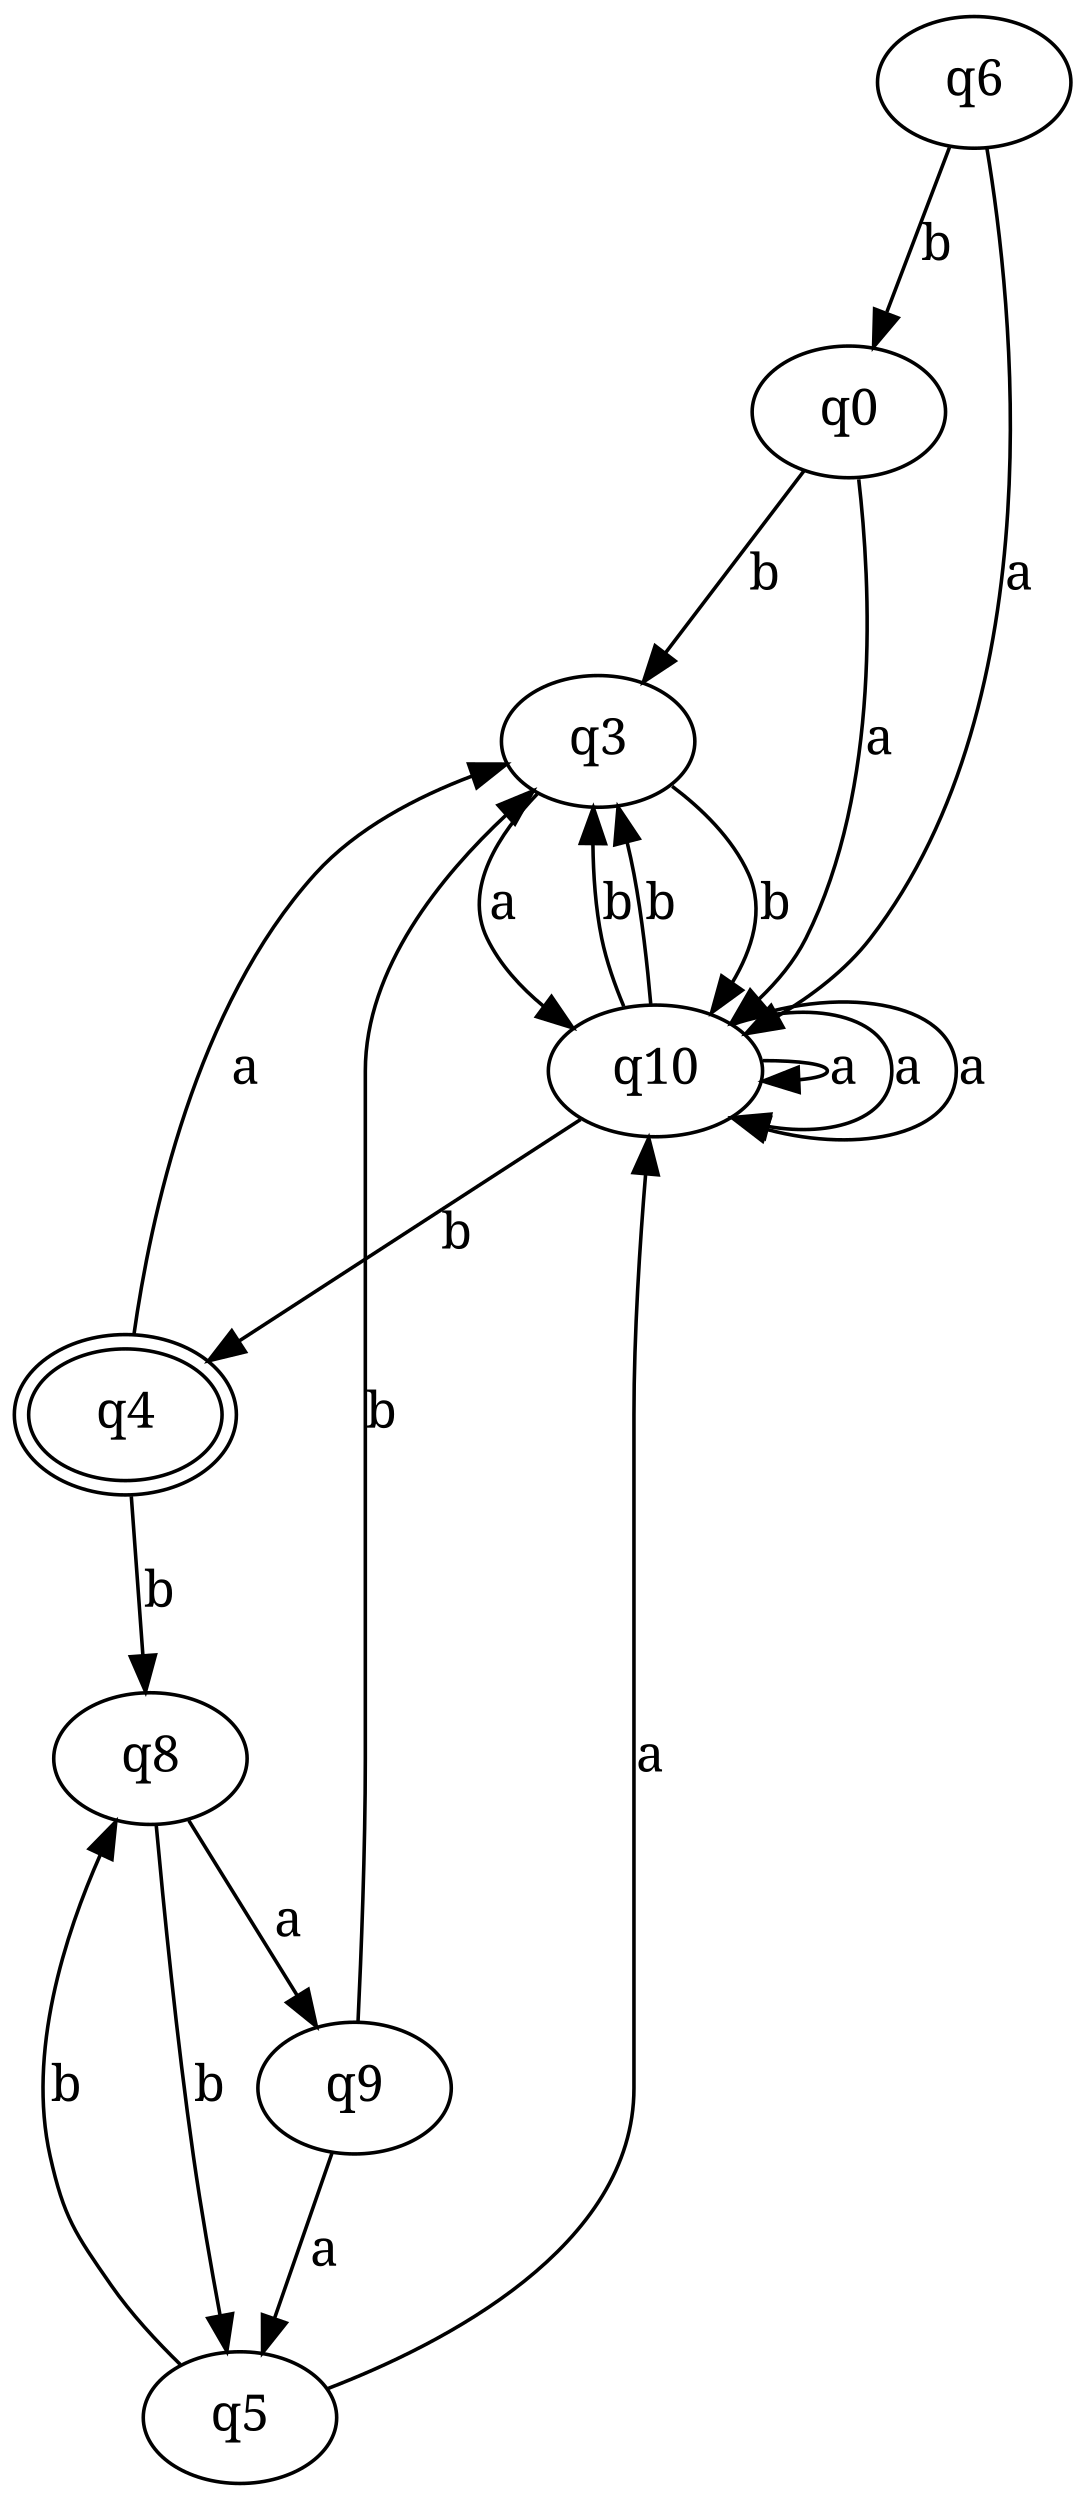
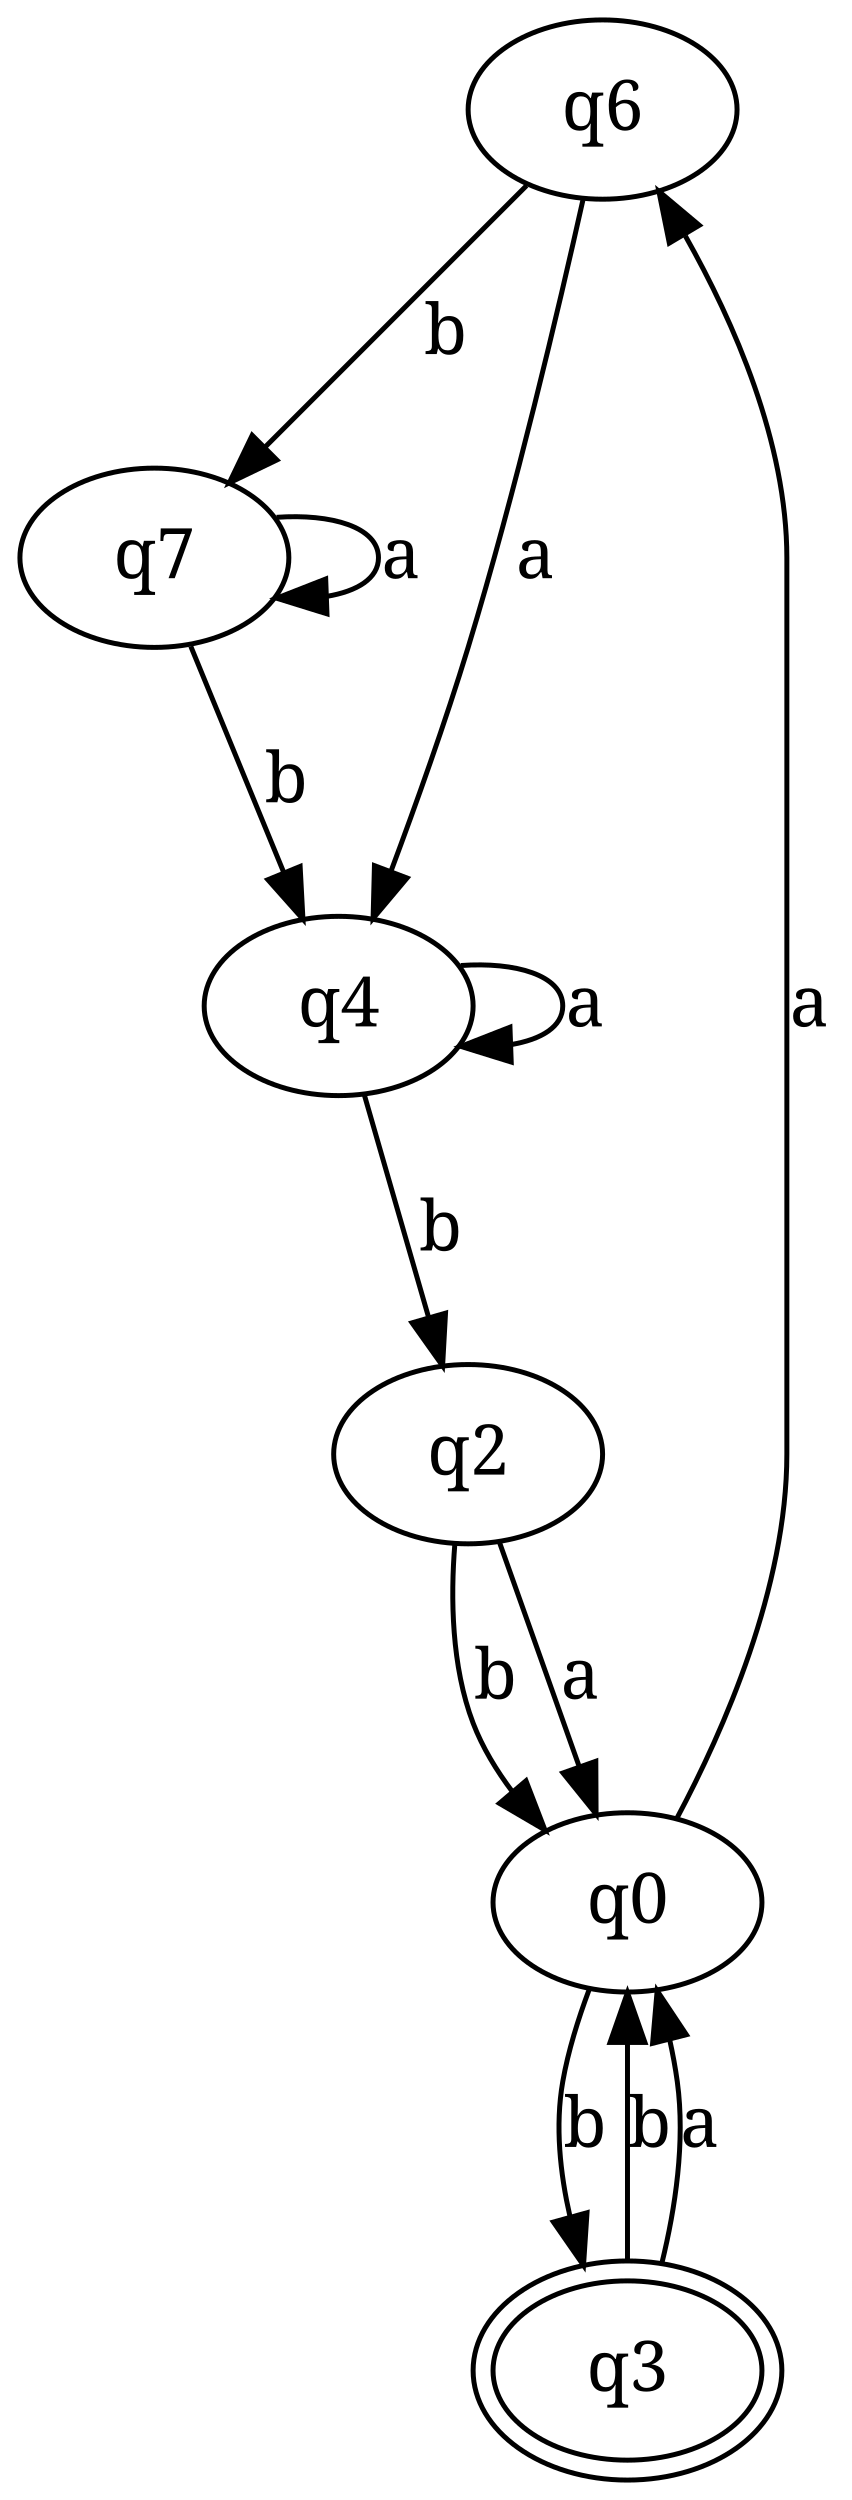
- <svg xmlns="http://www.w3.org/2000/svg" width="303pt" height="698pt" viewBox="0.00 0.00 303.00 698.00">
-   <g id="graph1" class="graph" transform="scale(1 1) rotate(0) translate(4 694)">
-     <polygon fill="white" stroke="white" points="-4,5 -4,-694 300,-694 300,5 -4,5" />
+ <svg xmlns="http://www.w3.org/2000/svg" width="171pt" height="502pt" viewBox="0.00 0.00 171.00 502.00">
+   <g id="graph1" class="graph" transform="scale(1 1) rotate(0) translate(4 498)">
+     <polygon fill="white" stroke="white" points="-4,5 -4,-498 168,-498 168,5 -4,5" />
    <g id="node1" class="node">
-       <ellipse fill="none" stroke="black" cx="233" cy="-579" rx="27" ry="18.385" />
-       <text text-anchor="middle" x="233" y="-575.4" font-family="Times Roman,serif" font-size="14.00">q0</text>
+       <ellipse fill="none" stroke="black" cx="117" cy="-476" rx="27" ry="18" />
+       <text text-anchor="middle" x="117" y="-471.9" font-family="Times Roman,serif" font-size="14.00">q6</text>
    </g>
    <g id="node3" class="node">
-       <ellipse fill="none" stroke="black" cx="163" cy="-487" rx="27" ry="18.385" />
-       <text text-anchor="middle" x="163" y="-483.4" font-family="Times Roman,serif" font-size="14.00">q3</text>
+       <ellipse fill="none" stroke="black" cx="27" cy="-386" rx="27" ry="18" />
+       <text text-anchor="middle" x="27" y="-381.9" font-family="Times Roman,serif" font-size="14.00">q7</text>
    </g>
    <g id="edge2" class="edge">
-       <path fill="none" stroke="black" d="M220.485,-562.552C209.702,-548.38 193.981,-527.718 181.704,-511.583" />
-       <polygon fill="black" stroke="black" points="184.483,-509.455 175.642,-503.616 178.912,-513.693 184.483,-509.455" />
-       <text text-anchor="middle" x="209.5" y="-529.4" font-family="Times Roman,serif" font-size="14.00">b</text>
+       <path fill="none" stroke="black" d="M101.733,-460.733C87.294,-446.294 65.463,-424.463 49.119,-408.119" />
+       <polygon fill="black" stroke="black" points="51.588,-405.638 42.042,-401.042 46.638,-410.588 51.588,-405.638" />
+       <text text-anchor="middle" x="85.5" y="-426.9" font-family="Times Roman,serif" font-size="14.00">b</text>
    </g>
    <g id="node5" class="node">
-       <ellipse fill="none" stroke="black" cx="179" cy="-395" rx="29.907" ry="18.385" />
-       <text text-anchor="middle" x="179" y="-391.4" font-family="Times Roman,serif" font-size="14.00">q10</text>
+       <ellipse fill="none" stroke="black" cx="64" cy="-296" rx="27" ry="18" />
+       <text text-anchor="middle" x="64" y="-291.9" font-family="Times Roman,serif" font-size="14.00">q4</text>
    </g>
    <g id="edge4" class="edge">
-       <path fill="none" stroke="black" d="M235.755,-560.174C239.116,-531.003 242.014,-473.883 221,-432 217.838,-425.697 213.094,-419.995 207.919,-415.059" />
-       <polygon fill="black" stroke="black" points="210.029,-412.257 200.163,-408.395 205.467,-417.567 210.029,-412.257" />
-       <text text-anchor="middle" x="241.5" y="-483.4" font-family="Times Roman,serif" font-size="14.00">a</text>
+       <path fill="none" stroke="black" d="M113.063,-457.884C108.237,-436.304 99.52,-399.245 90,-368 85.432,-353.007 79.554,-336.547 74.544,-323.154" />
+       <polygon fill="black" stroke="black" points="77.734,-321.695 70.917,-313.585 71.188,-324.176 77.734,-321.695" />
+       <text text-anchor="middle" x="103.5" y="-381.9" font-family="Times Roman,serif" font-size="14.00">a</text>
+     </g>
+     <g id="edge8" class="edge">
+       <path fill="none" stroke="black" d="M51.532,-394.121C62.508,-394.895 72,-392.188 72,-386 72,-381.843 67.715,-379.257 61.574,-378.242" />
+       <polygon fill="black" stroke="black" points="61.652,-374.742 51.532,-377.879 61.4,-381.738 61.652,-374.742" />
+       <text text-anchor="middle" x="76.5" y="-381.9" font-family="Times Roman,serif" font-size="14.00">a</text>
    </g>
    <g id="edge6" class="edge">
-       <path fill="none" stroke="black" d="M183.664,-474.464C191.92,-468.24 200.519,-459.919 205,-450 209.527,-439.978 206.071,-429.009 200.376,-419.523" />
-       <polygon fill="black" stroke="black" points="203.25,-417.526 194.681,-411.296 197.495,-421.511 203.25,-417.526" />
-       <text text-anchor="middle" x="212.5" y="-437.4" font-family="Times Roman,serif" font-size="14.00">b</text>
+       <path fill="none" stroke="black" d="M34.31,-368.219C39.615,-355.316 46.885,-337.63 52.904,-322.99" />
+       <polygon fill="black" stroke="black" points="56.266,-324.018 56.831,-313.438 49.792,-321.356 56.266,-324.018" />
+       <text text-anchor="middle" x="53.5" y="-336.9" font-family="Times Roman,serif" font-size="14.00">b</text>
    </g>
-     <g id="edge8" class="edge">
-       <path fill="none" stroke="black" d="M145.989,-472.324C135.484,-461.393 125.203,-446.002 132,-432 135.571,-424.643 141.393,-418.311 147.743,-413.07" />
-       <polygon fill="black" stroke="black" points="149.972,-415.774 155.938,-407.019 145.814,-410.143 149.972,-415.774" />
-       <text text-anchor="middle" x="136.5" y="-437.4" font-family="Times Roman,serif" font-size="14.00">a</text>
-     </g>
-     <g id="edge30" class="edge">
-       <path fill="none" stroke="black" d="M170.15,-413.029C167.674,-418.932 165.305,-425.617 164,-432 162.278,-440.421 161.644,-449.719 161.544,-458.236" />
-       <polygon fill="black" stroke="black" points="158.047,-458.524 161.664,-468.482 165.047,-458.442 158.047,-458.524" />
-       <text text-anchor="middle" x="168.5" y="-437.4" font-family="Times Roman,serif" font-size="14.00">b</text>
-     </g>
-     <g id="edge34" class="edge">
-       <path fill="none" stroke="black" d="M177.686,-413.691C176.754,-424.383 175.26,-438.012 173,-450 172.457,-452.881 171.804,-455.867 171.097,-458.835" />
-       <polygon fill="black" stroke="black" points="167.664,-458.129 168.553,-468.687 174.442,-459.879 167.664,-458.129" />
-       <text text-anchor="middle" x="180.5" y="-437.4" font-family="Times Roman,serif" font-size="14.00">b</text>
-     </g>
-     <g id="edge32" class="edge">
-       <path fill="none" stroke="black" d="M209,-397.875C219,-397.875 227,-396.917 227,-395 227,-393.802 223.875,-392.979 219.09,-392.529" />
-       <polygon fill="black" stroke="black" points="219.132,-389.028 209,-392.125 218.852,-396.023 219.132,-389.028" />
-       <text text-anchor="middle" x="231.5" y="-391.4" font-family="Times Roman,serif" font-size="14.00">a</text>
-     </g>
-     <g id="edge36" class="edge">
-       <path fill="none" stroke="black" d="M200.632,-408.013C221.773,-415.201 245,-410.863 245,-395 245,-381.615 228.464,-376.436 210.598,-379.462" />
-       <polygon fill="black" stroke="black" points="209.466,-376.138 200.632,-381.987 211.186,-382.924 209.466,-376.138" />
-       <text text-anchor="middle" x="249.5" y="-391.4" font-family="Times Roman,serif" font-size="14.00">a</text>
-     </g>
-     <g id="edge40" class="edge">
-       <path fill="none" stroke="black" d="M200.515,-408.159C228.82,-419.438 263,-415.052 263,-395 263,-377.219 236.126,-371.756 210.302,-378.611" />
-       <polygon fill="black" stroke="black" points="208.915,-375.383 200.515,-381.841 211.108,-382.03 208.915,-375.383" />
-       <text text-anchor="middle" x="267.5" y="-391.4" font-family="Times Roman,serif" font-size="14.00">a</text>
+     <g id="edge16" class="edge">
+       <path fill="none" stroke="black" d="M88.532,-304.121C99.508,-304.895 109,-302.188 109,-296 109,-291.843 104.715,-289.257 98.574,-288.242" />
+       <polygon fill="black" stroke="black" points="98.652,-284.742 88.532,-287.879 98.4,-291.738 98.652,-284.742" />
+       <text text-anchor="middle" x="113.5" y="-291.9" font-family="Times Roman,serif" font-size="14.00">a</text>
    </g>
    <g id="node8" class="node">
-       <ellipse fill="none" stroke="black" cx="31" cy="-299" rx="27" ry="18.385" />
-       <ellipse fill="none" stroke="black" cx="31" cy="-299" rx="31" ry="22.385" />
-       <text text-anchor="middle" x="31" y="-295.4" font-family="Times Roman,serif" font-size="14.00">q4</text>
+       <ellipse fill="none" stroke="black" cx="90" cy="-206" rx="27" ry="18" />
+       <text text-anchor="middle" x="90" y="-201.9" font-family="Times Roman,serif" font-size="14.00">q2</text>
    </g>
-     <g id="edge38" class="edge">
-       <path fill="none" stroke="black" d="M158.109,-381.449C133.269,-365.337 91.553,-338.278 62.723,-319.577" />
-       <polygon fill="black" stroke="black" points="64.516,-316.568 54.222,-314.063 60.707,-322.441 64.516,-316.568" />
-       <text text-anchor="middle" x="123.5" y="-345.4" font-family="Times Roman,serif" font-size="14.00">b</text>
+     <g id="edge14" class="edge">
+       <path fill="none" stroke="black" d="M69.137,-278.219C72.805,-265.522 77.81,-248.195 81.999,-233.696" />
+       <polygon fill="black" stroke="black" points="85.461,-234.323 84.874,-223.744 78.736,-232.38 85.461,-234.323" />
+       <text text-anchor="middle" x="84.5" y="-246.9" font-family="Times Roman,serif" font-size="14.00">b</text>
+     </g>
+     <g id="node10" class="node">
+       <ellipse fill="none" stroke="black" cx="122" cy="-116" rx="27" ry="18" />
+       <text text-anchor="middle" x="122" y="-111.9" font-family="Times Roman,serif" font-size="14.00">q0</text>
+     </g>
+     <g id="edge10" class="edge">
+       <path fill="none" stroke="black" d="M87.329,-187.909C86.462,-177.135 86.652,-163.388 91,-152 92.864,-147.117 95.706,-142.445 98.926,-138.179" />
+       <polygon fill="black" stroke="black" points="101.619,-140.415 105.428,-130.528 96.285,-135.882 101.619,-140.415" />
+       <text text-anchor="middle" x="95.5" y="-156.9" font-family="Times Roman,serif" font-size="14.00">b</text>
    </g>
    <g id="edge12" class="edge">
-       <path fill="none" stroke="black" d="M33.409,-321.484C37.952,-353.655 50.551,-413.01 84,-450 95.582,-462.809 112.52,-471.547 127.744,-477.301" />
-       <polygon fill="black" stroke="black" points="126.832,-480.689 137.427,-480.663 129.128,-474.077 126.832,-480.689" />
-       <text text-anchor="middle" x="64.5" y="-391.4" font-family="Times Roman,serif" font-size="14.00">a</text>
+       <path fill="none" stroke="black" d="M96.322,-188.219C100.88,-175.399 107.117,-157.858 112.303,-143.274" />
+       <polygon fill="black" stroke="black" points="115.639,-144.339 115.691,-133.744 109.043,-141.994 115.639,-144.339" />
+       <text text-anchor="middle" x="112.5" y="-156.9" font-family="Times Roman,serif" font-size="14.00">a</text>
    </g>
-     <g id="node10" class="node">
-       <ellipse fill="none" stroke="black" cx="38" cy="-203" rx="27" ry="18.385" />
-       <text text-anchor="middle" x="38" y="-199.4" font-family="Times Roman,serif" font-size="14.00">q8</text>
+     <g id="edge24" class="edge">
+       <path fill="none" stroke="black" d="M131.95,-132.953C141.343,-150.587 154,-179.301 154,-206 154,-386 154,-386 154,-386 154,-409.092 143.452,-433.182 133.619,-450.622" />
+       <polygon fill="black" stroke="black" points="130.398,-449.192 128.302,-459.578 136.417,-452.766 130.398,-449.192" />
+       <text text-anchor="middle" x="158.5" y="-291.9" font-family="Times Roman,serif" font-size="14.00">a</text>
    </g>
-     <g id="edge10" class="edge">
-       <path fill="none" stroke="black" d="M32.659,-276.249C33.625,-262.994 34.854,-246.148 35.889,-231.954" />
-       <polygon fill="black" stroke="black" points="39.398,-231.948 36.635,-221.72 32.417,-231.439 39.398,-231.948" />
-       <text text-anchor="middle" x="40.5" y="-245.4" font-family="Times Roman,serif" font-size="14.00">b</text>
-     </g>
-     <g id="node12" class="node">
-       <ellipse fill="none" stroke="black" cx="63" cy="-19" rx="27" ry="18.385" />
-       <text text-anchor="middle" x="63" y="-15.4" font-family="Times Roman,serif" font-size="14.00">q5</text>
+     <g id="node14" class="node">
+       <ellipse fill="none" stroke="black" cx="122" cy="-22" rx="27" ry="18" />
+       <ellipse fill="none" stroke="black" cx="122" cy="-22" rx="31" ry="22" />
+       <text text-anchor="middle" x="122" y="-17.9" font-family="Times Roman,serif" font-size="14.00">q3</text>
    </g>
    <g id="edge22" class="edge">
-       <path fill="none" stroke="black" d="M39.61,-184.49C41.62,-162.415 45.365,-124.428 50,-92 52.098,-77.319 54.941,-61.068 57.433,-47.633" />
-       <polygon fill="black" stroke="black" points="60.921,-48.022 59.335,-37.546 54.042,-46.724 60.921,-48.022" />
-       <text text-anchor="middle" x="54.5" y="-107.4" font-family="Times Roman,serif" font-size="14.00">b</text>
-     </g>
-     <g id="node20" class="node">
-       <ellipse fill="none" stroke="black" cx="95" cy="-111" rx="27" ry="18.385" />
-       <text text-anchor="middle" x="95" y="-107.4" font-family="Times Roman,serif" font-size="14.00">q9</text>
-     </g>
-     <g id="edge24" class="edge">
-       <path fill="none" stroke="black" d="M48.721,-185.696C57.24,-171.946 69.287,-152.501 78.955,-136.898" />
-       <polygon fill="black" stroke="black" points="82.035,-138.571 84.327,-128.227 76.085,-134.884 82.035,-138.571" />
-       <text text-anchor="middle" x="76.5" y="-153.4" font-family="Times Roman,serif" font-size="14.00">a</text>
-     </g>
-     <g id="edge16" class="edge">
-       <path fill="none" stroke="black" d="M87.413,-27.076C119.819,-39.517 173,-66.685 173,-111 173,-299 173,-299 173,-299 173,-321.58 174.674,-347.089 176.253,-366.134" />
-       <polygon fill="black" stroke="black" points="172.781,-366.6 177.134,-376.259 179.754,-365.993 172.781,-366.6" />
-       <text text-anchor="middle" x="177.5" y="-199.4" font-family="Times Roman,serif" font-size="14.00">a</text>
-     </g>
-     <g id="edge14" class="edge">
-       <path fill="none" stroke="black" d="M46.347,-33.826C39.786,-40.219 32.517,-48.047 27,-56 16.915,-70.539 13.872,-74.734 10,-92 3.522,-120.887 14.063,-153.738 24.01,-176.16" />
-       <polygon fill="black" stroke="black" points="20.918,-177.811 28.33,-185.383 27.257,-174.842 20.918,-177.811" />
-       <text text-anchor="middle" x="14.5" y="-107.4" font-family="Times Roman,serif" font-size="14.00">b</text>
-     </g>
-     <g id="node15" class="node">
-       <ellipse fill="none" stroke="black" cx="268" cy="-671" rx="27" ry="18.385" />
-       <text text-anchor="middle" x="268" y="-667.4" font-family="Times Roman,serif" font-size="14.00">q6</text>
+       <path fill="none" stroke="black" d="M114.265,-98.388C112.116,-92.641 110.077,-86.153 109,-80 107.453,-71.16 108.457,-61.632 110.458,-52.904" />
+       <polygon fill="black" stroke="black" points="113.873,-53.687 113.171,-43.115 107.127,-51.817 113.873,-53.687" />
+       <text text-anchor="middle" x="113.5" y="-66.9" font-family="Times Roman,serif" font-size="14.00">b</text>
    </g>
    <g id="edge18" class="edge">
-       <path fill="none" stroke="black" d="M261.085,-652.824C256.1,-639.719 249.278,-621.789 243.607,-606.88" />
-       <polygon fill="black" stroke="black" points="246.728,-605.24 239.901,-597.138 240.185,-607.729 246.728,-605.24" />
-       <text text-anchor="middle" x="257.5" y="-621.4" font-family="Times Roman,serif" font-size="14.00">b</text>
+       <path fill="none" stroke="black" d="M122,-44.039C122,-57.096 122,-73.773 122,-87.785" />
+       <polygon fill="black" stroke="black" points="118.5,-87.876 122,-97.876 125.5,-87.876 118.5,-87.876" />
+       <text text-anchor="middle" x="126.5" y="-66.9" font-family="Times Roman,serif" font-size="14.00">b</text>
    </g>
    <g id="edge20" class="edge">
-       <path fill="none" stroke="black" d="M271.56,-652.505C278.821,-609.002 290.591,-498.835 239,-432 232.2,-423.19 222.66,-415.971 213.184,-410.323" />
-       <polygon fill="black" stroke="black" points="214.66,-407.14 204.211,-405.389 211.288,-413.274 214.66,-407.14" />
-       <text text-anchor="middle" x="280.5" y="-529.4" font-family="Times Roman,serif" font-size="14.00">a</text>
-     </g>
-     <g id="edge26" class="edge">
-       <path fill="none" stroke="black" d="M95.966,-129.672C96.843,-148.255 98,-177.591 98,-203 98,-395 98,-395 98,-395 98,-423.577 119.178,-449.505 137.357,-466.498" />
-       <polygon fill="black" stroke="black" points="135.1,-469.174 144.894,-473.215 139.757,-463.949 135.1,-469.174" />
-       <text text-anchor="middle" x="102.5" y="-295.4" font-family="Times Roman,serif" font-size="14.00">b</text>
-     </g>
-     <g id="edge28" class="edge">
-       <path fill="none" stroke="black" d="M88.678,-92.824C84.12,-79.719 77.883,-61.788 72.698,-46.88" />
-       <polygon fill="black" stroke="black" points="75.9,-45.434 69.309,-37.139 69.289,-47.733 75.9,-45.434" />
-       <text text-anchor="middle" x="86.5" y="-61.4" font-family="Times Roman,serif" font-size="14.00">a</text>
+       <path fill="none" stroke="black" d="M128.937,-43.702C131.597,-54.572 133.642,-67.952 132,-80 131.627,-82.738 131.101,-85.561 130.484,-88.365" />
+       <polygon fill="black" stroke="black" points="127.041,-87.7 127.956,-98.255 133.823,-89.433 127.041,-87.7" />
+       <text text-anchor="middle" x="136.5" y="-66.9" font-family="Times Roman,serif" font-size="14.00">a</text>
    </g>
  </g>
</svg>
